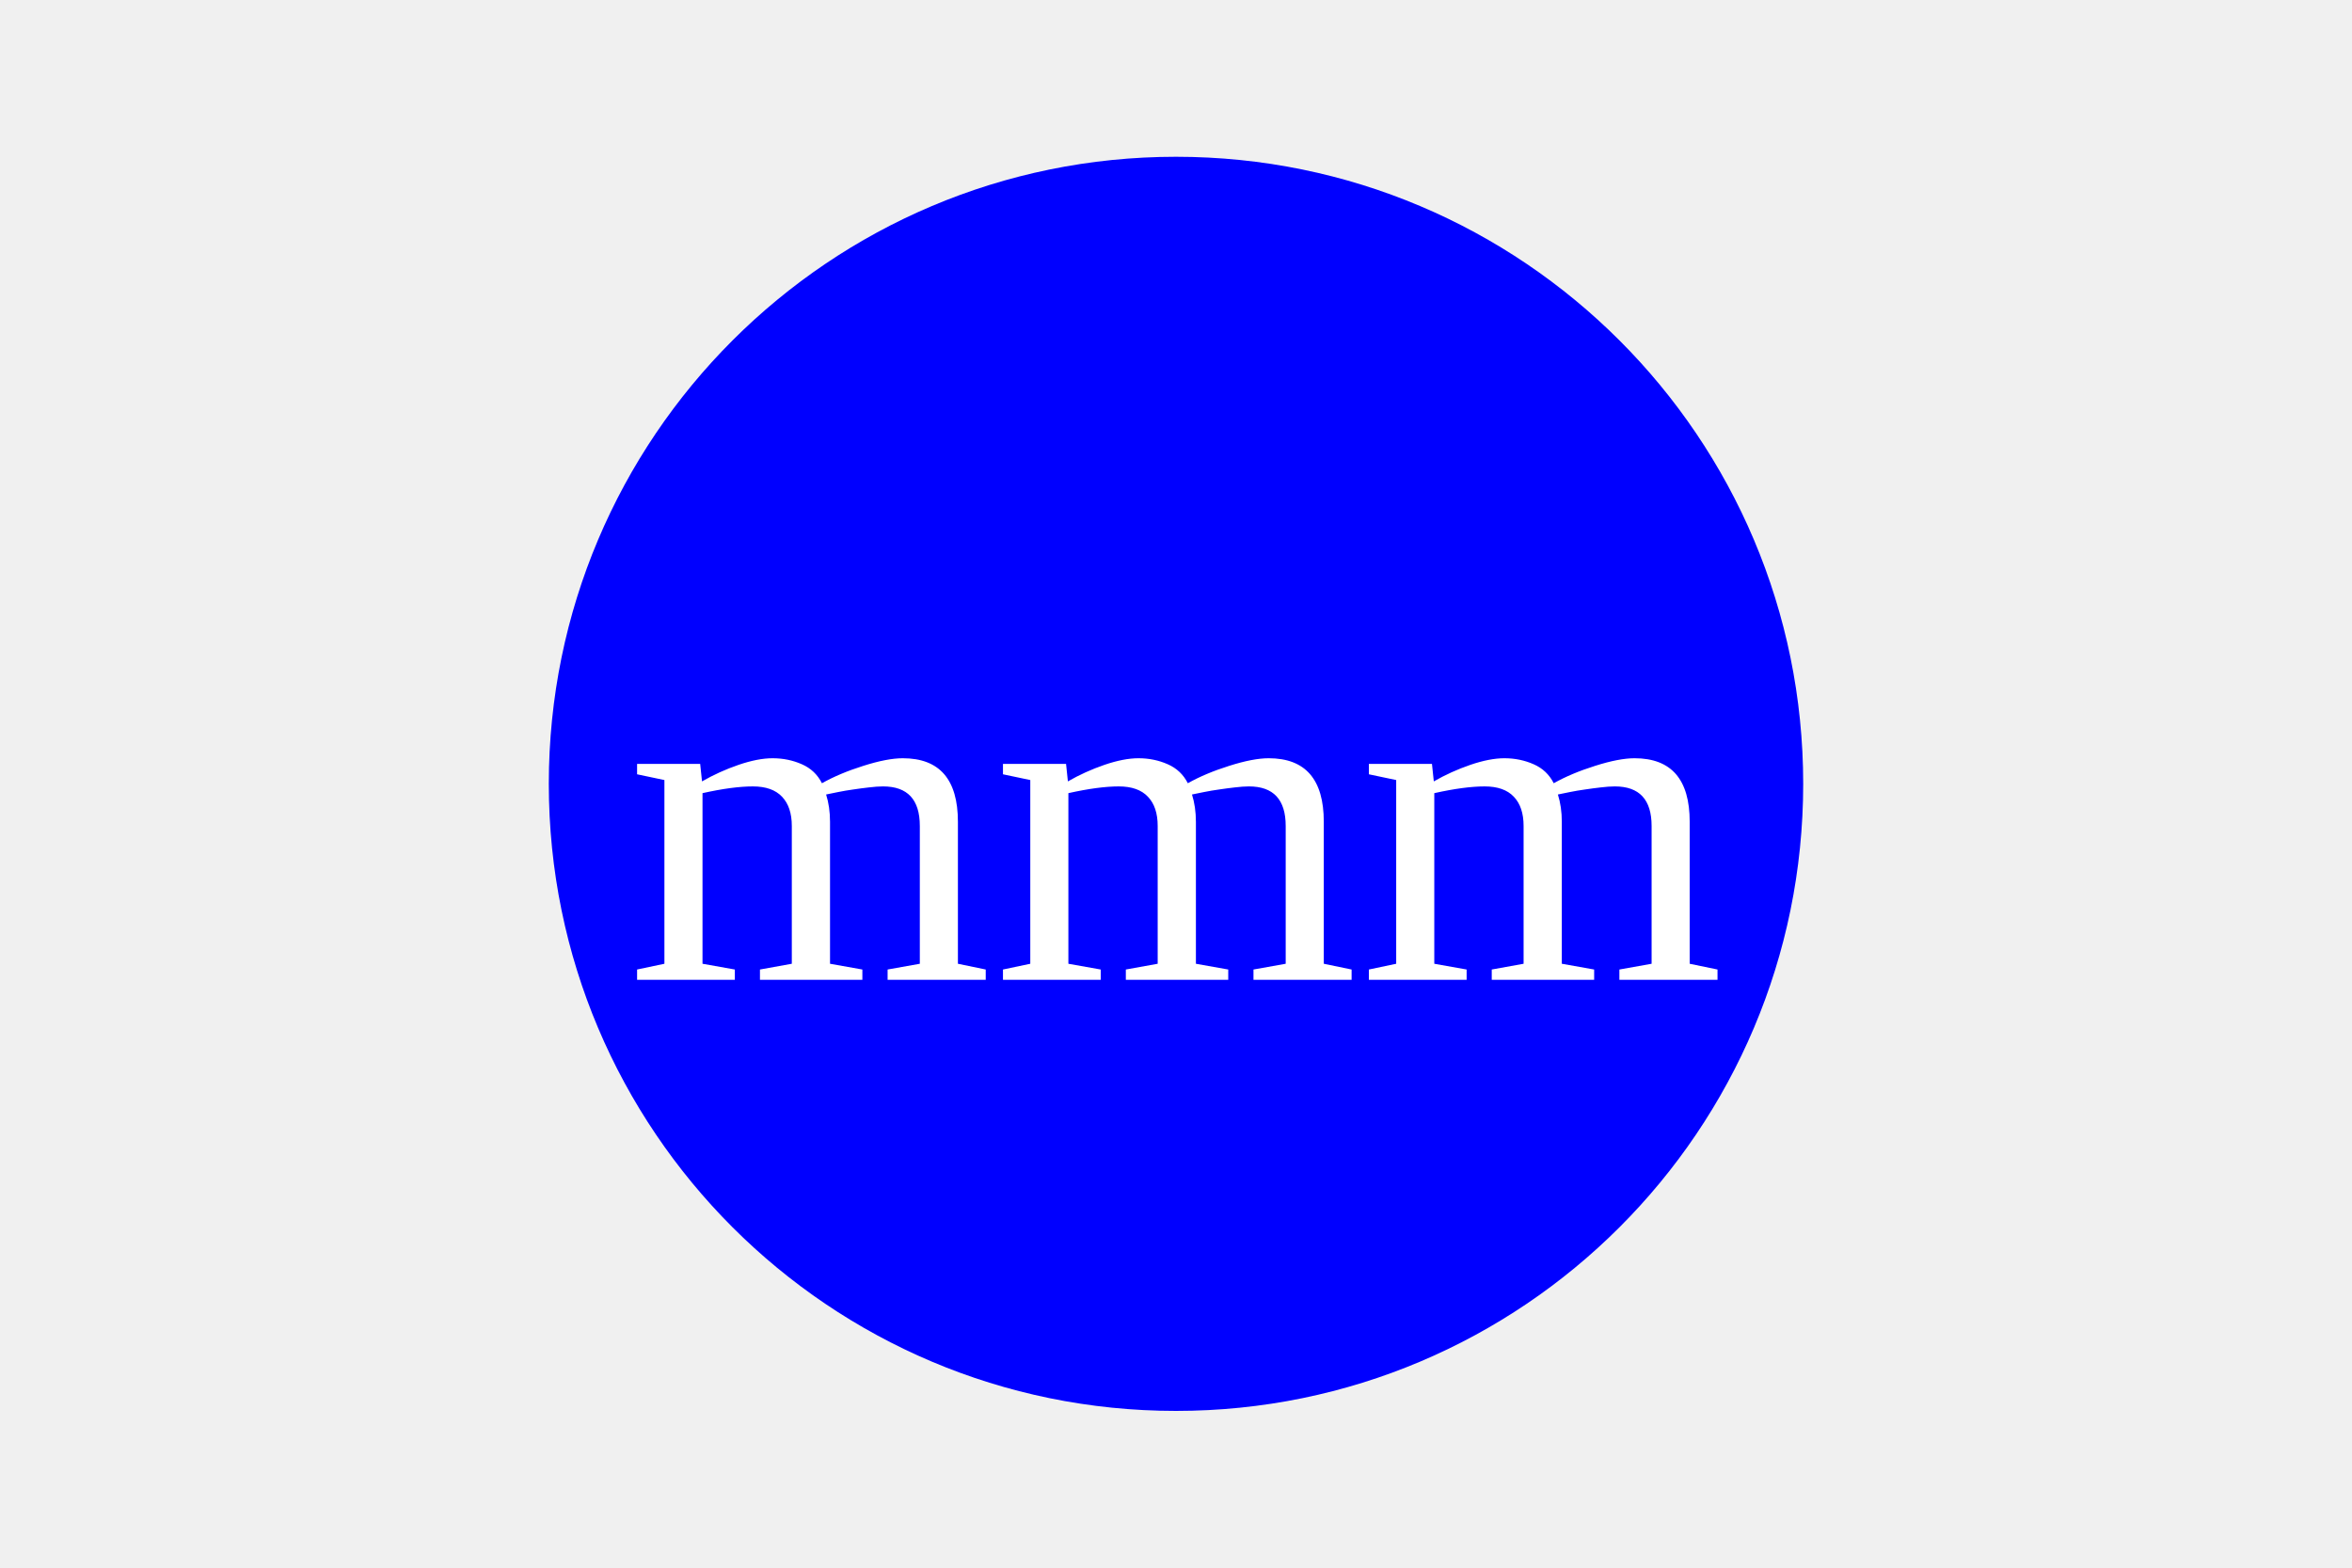
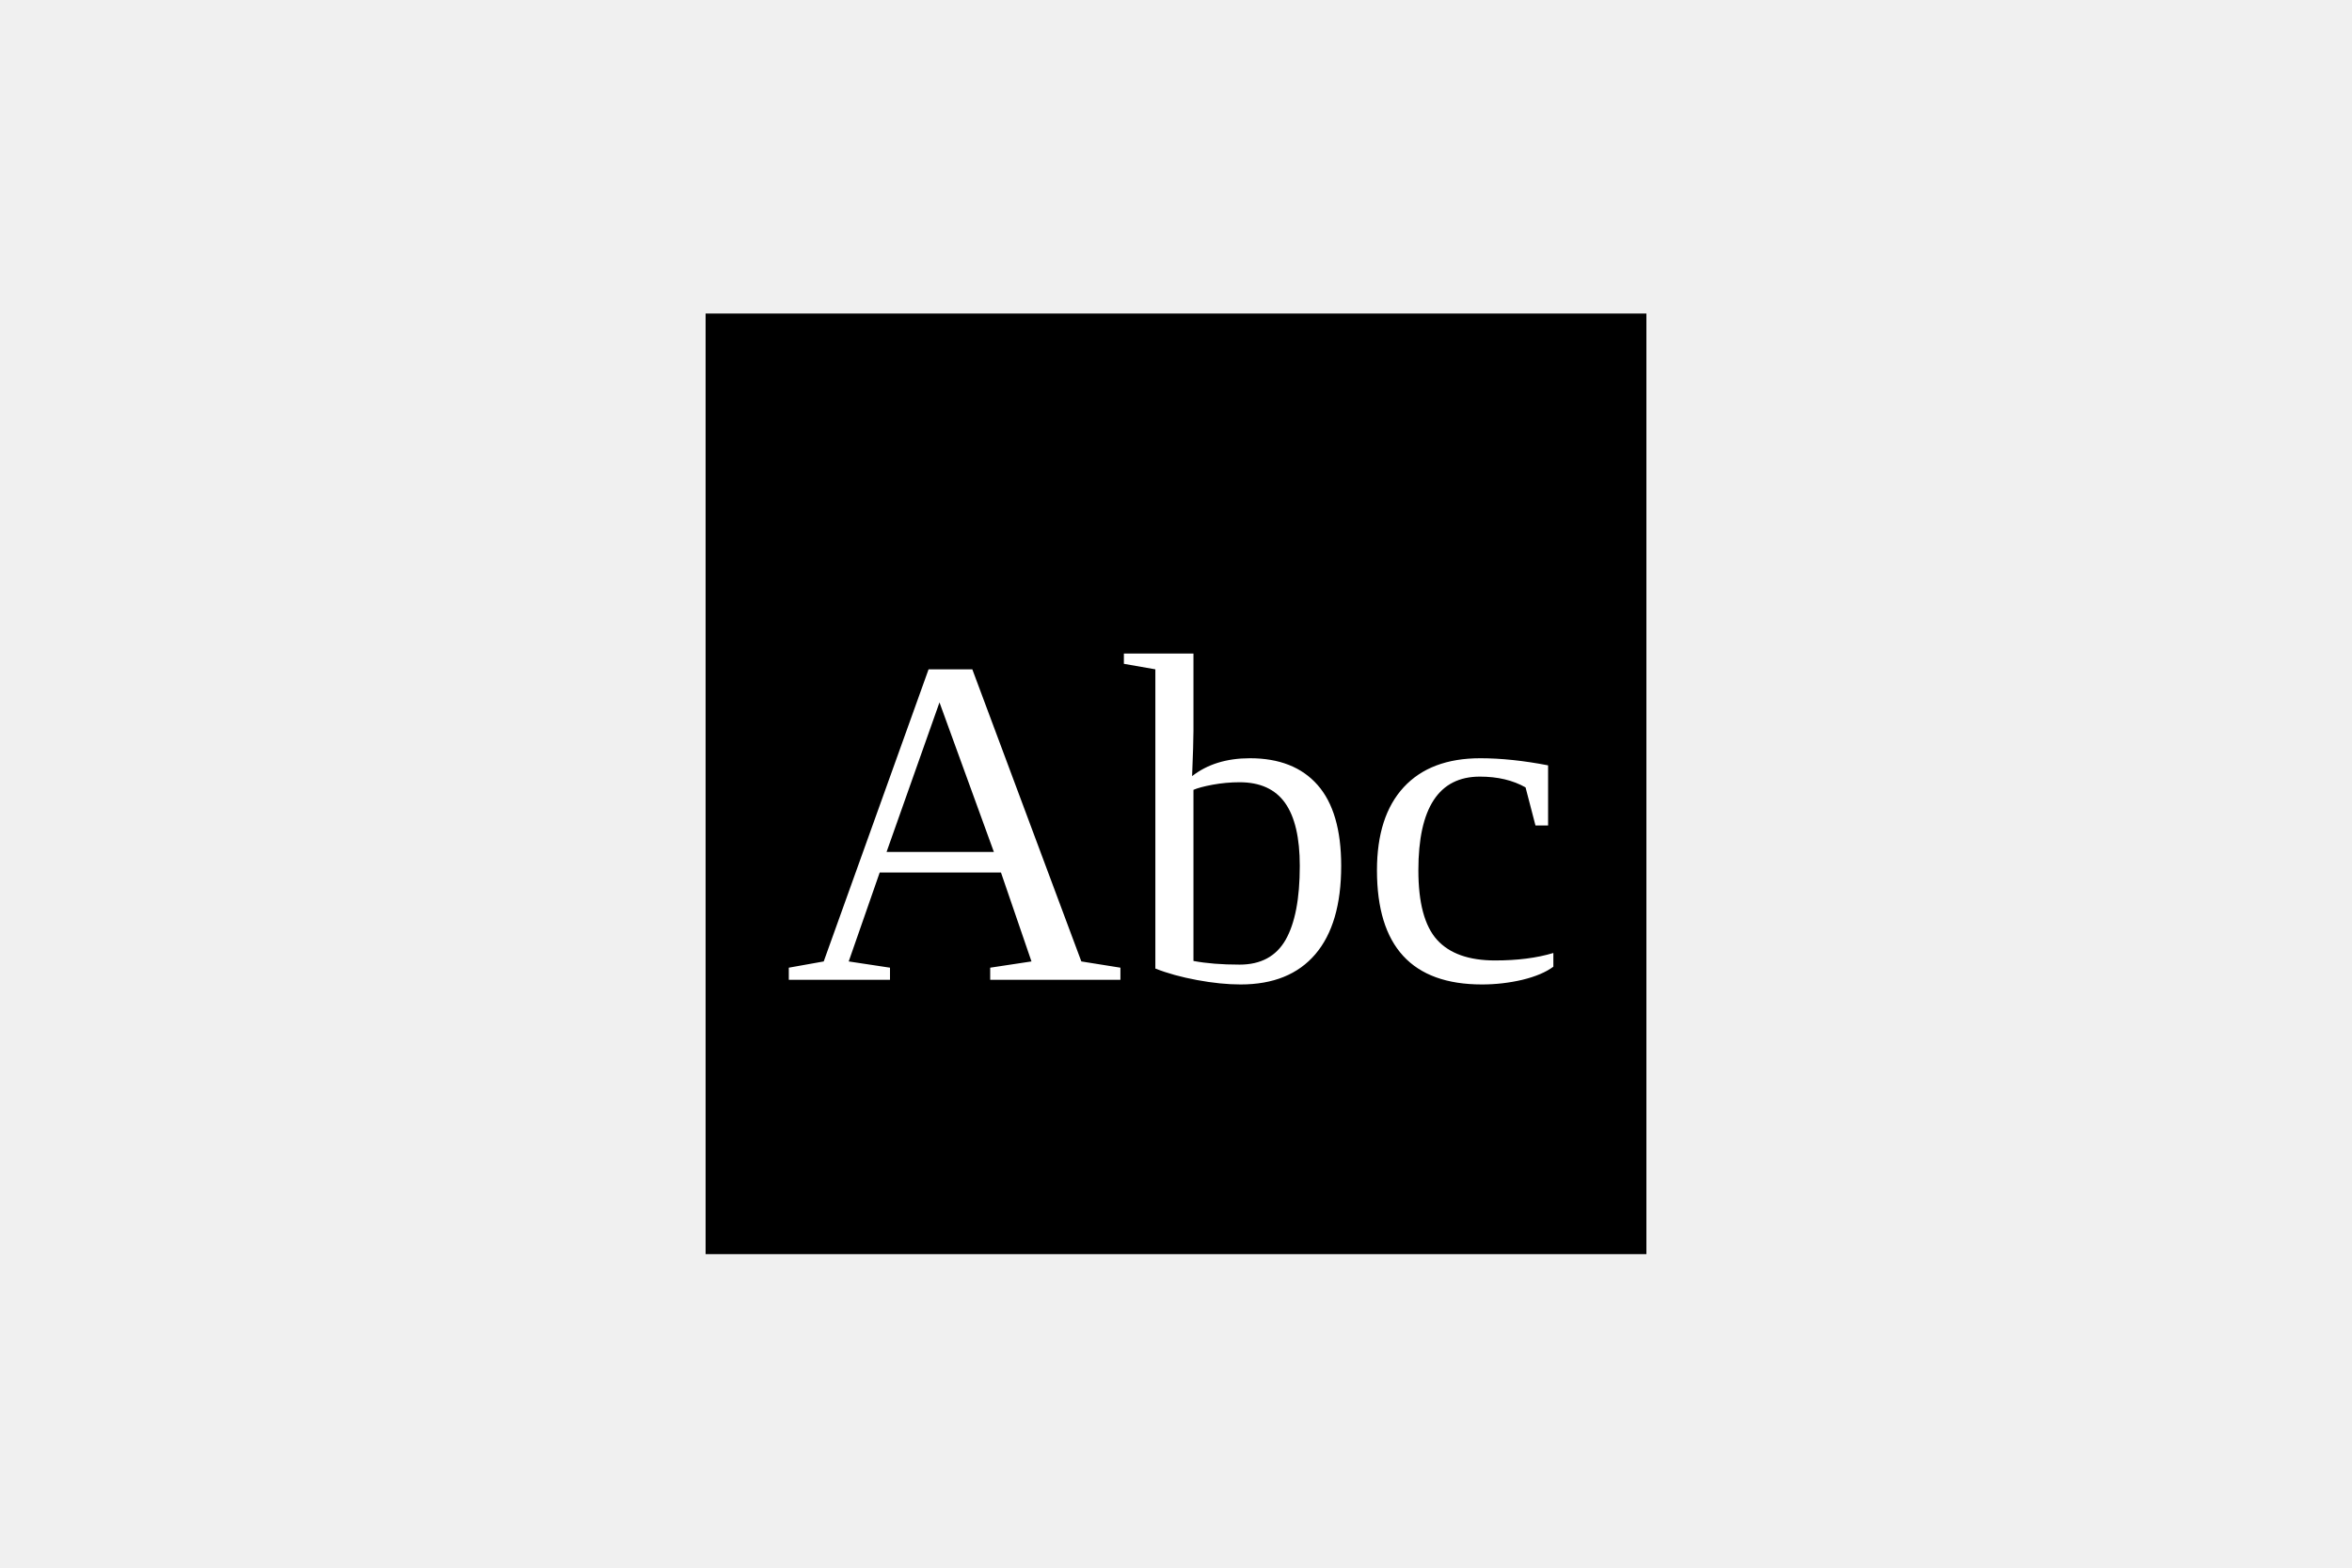
<svg xmlns="http://www.w3.org/2000/svg" version="1.1" width="300" height="200">
-   <circle cx="150" cy="100" r="80" fill="blue" />
-   <text x="150" y="125" font-size="60" text-anchor="middle" fill="white">mmm</text>
+   <rect x="90" y="40" width="120" height="120" fill="black" />
+   <text x="150" y="125" font-size="60" text-anchor="middle" fill="white">Abc</text>
</svg>
